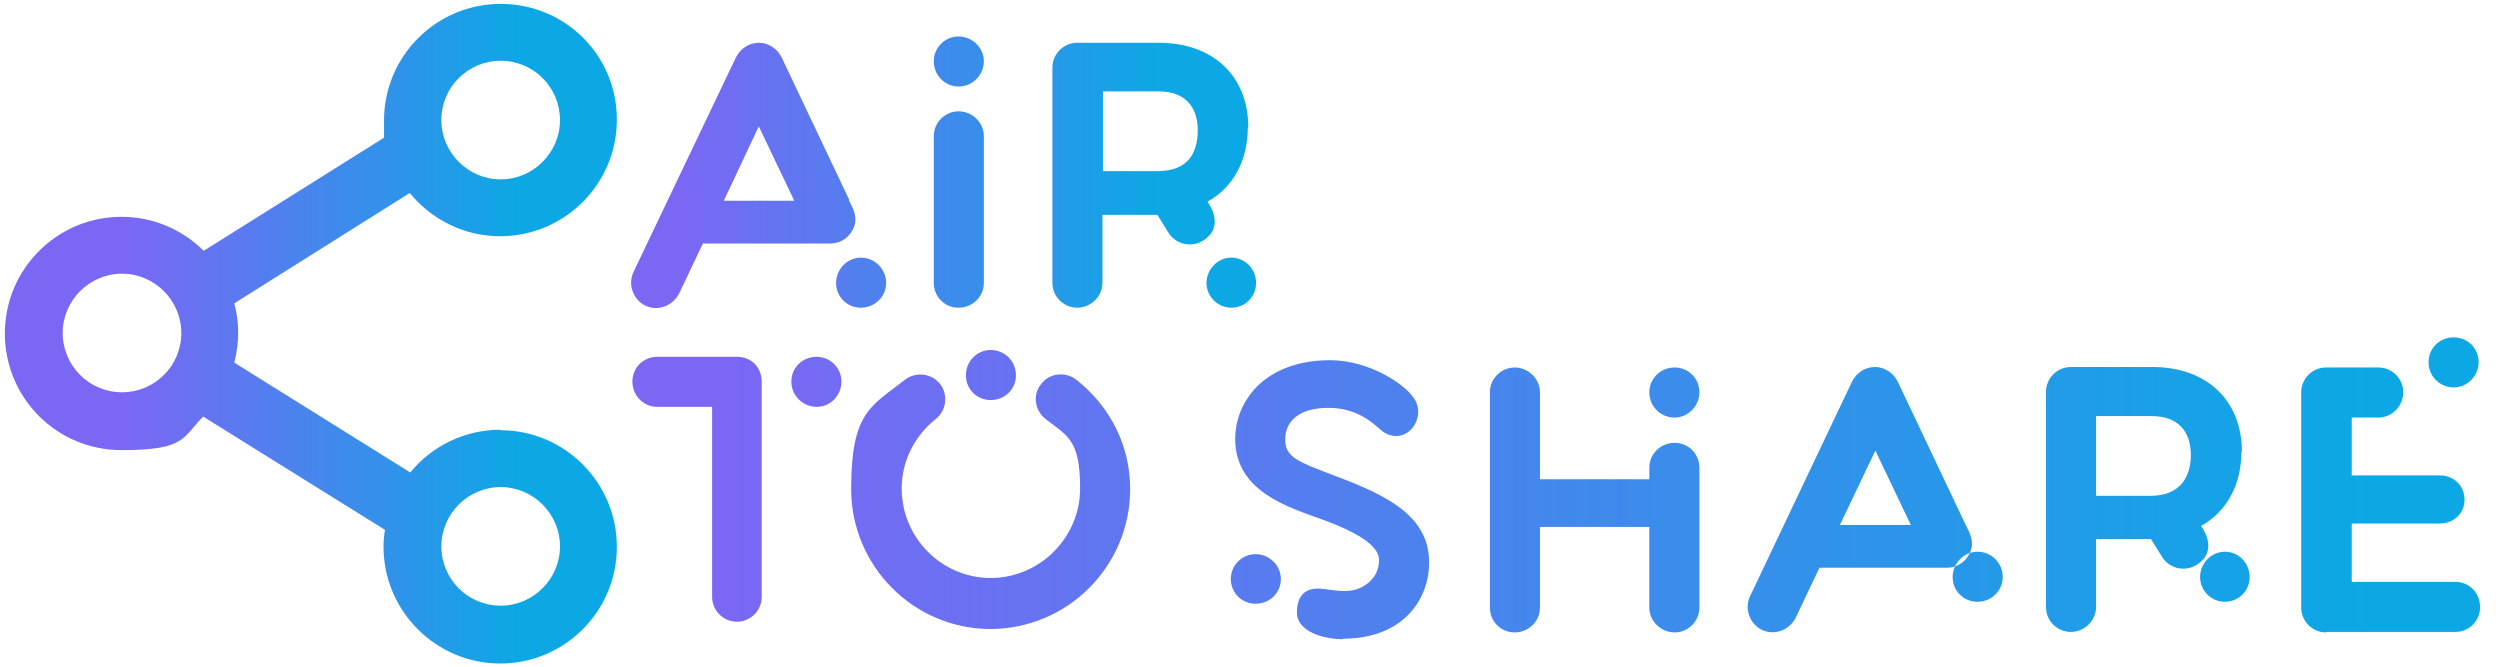
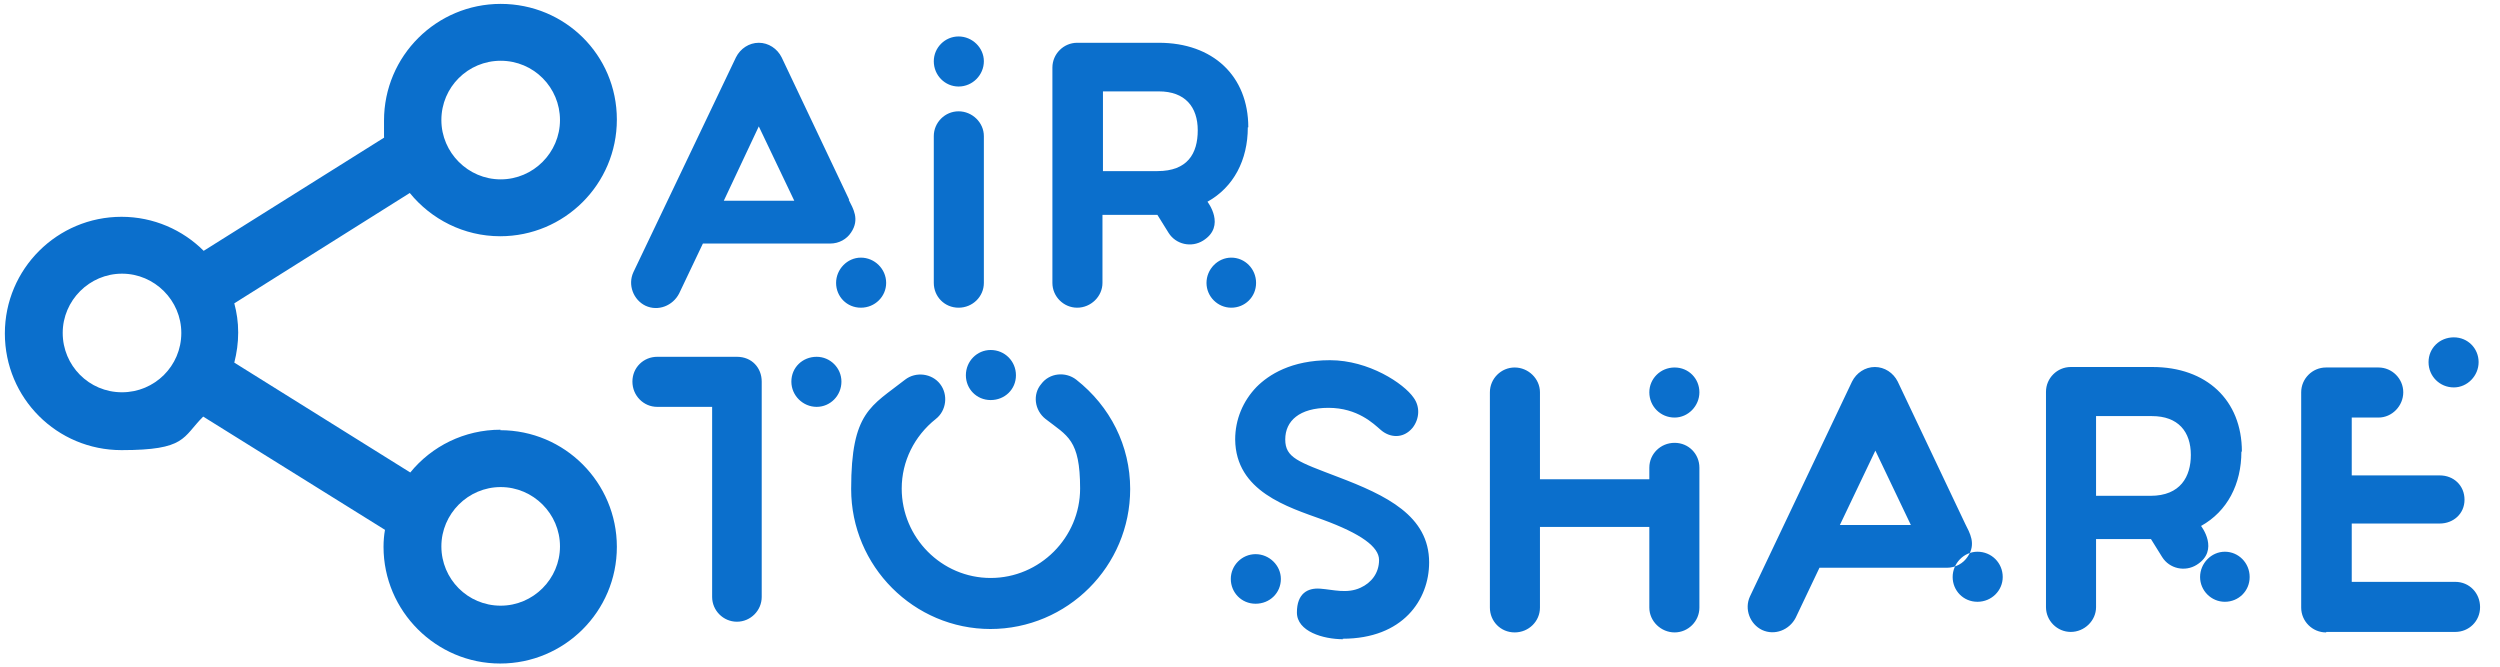
<svg xmlns="http://www.w3.org/2000/svg" version="1.1" viewBox="0 0 514.3 137.1">
  <defs>
    <style>
      .cls-1 {
-         fill: url(#linear-gradient-2);
+         fill: #0B6FCC;
      }

      .cls-2 {
-         fill: url(#linear-gradient-3);
+         fill: #0B6FCC;
      }

      .cls-3 {
-         fill: url(#linear-gradient);
+         fill: #0B6FCC;
      }
    </style>
    <linearGradient id="linear-gradient" x1="238.8" y1="104.6" x2="141" y2="104.6" gradientTransform="translate(0 140) scale(1 -1)" gradientUnits="userSpaceOnUse">
      <stop offset="0" stop-color="#0ca8e5" />
      <stop offset="1" stop-color="#7a67f4" />
    </linearGradient>
    <linearGradient id="linear-gradient-2" x1="487.5" y1="39.6" x2="150.6" y2="39.6" gradientTransform="translate(0 140) scale(1 -1)" gradientUnits="userSpaceOnUse">
      <stop offset="0" stop-color="#0ca8e5" />
      <stop offset="1" stop-color="#7a67f4" />
    </linearGradient>
    <linearGradient id="linear-gradient-3" x1="107.3" y1="71.4" x2="26.2" y2="71.4" gradientTransform="translate(0 140) scale(1 -1)" gradientUnits="userSpaceOnUse">
      <stop offset="0" stop-color="#0ca8e5" />
      <stop offset="1" stop-color="#7a67f4" />
    </linearGradient>
  </defs>
  <g>
    <g id="svg352807">
      <g>
        <path class="cls-3" d="M174.7,41.1l-13.9-29.3c-.9-1.8-2.7-3-4.7-3s-3.8,1.2-4.7,3l-21.1,44.2c-1.2,2.6,0,5.7,2.5,6.9,2.6,1.2,5.6,0,6.9-2.5l4.9-10.3h26.2c1.8,0,3.4-.9,4.3-2.3,1.8-2.7.4-4.9-.5-6.7ZM148.9,41.3l7.2-15.3,7.3,15.3h-14.6ZM182.3,58.2c0,2.8-2.3,5.1-5.2,5.1s-5.1-2.3-5.1-5.1,2.3-5.2,5.1-5.2,5.2,2.3,5.2,5.2ZM192.1,12.6c0-2.8,2.3-5.1,5.1-5.1s5.2,2.3,5.2,5.1-2.3,5.2-5.2,5.2c-2.8,0-5.1-2.3-5.1-5.2ZM192.1,58.2v-30.2c0-2.8,2.3-5.1,5.1-5.1s5.2,2.3,5.2,5.1v30.2c0,2.8-2.3,5.1-5.2,5.1s-5.1-2.3-5.1-5.1ZM256.8,26.2c0-10.6-7.3-17.4-18.4-17.4h-16.8c-2.8,0-5.1,2.3-5.1,5.1v44.3c0,2.8,2.3,5.1,5.1,5.1s5.2-2.3,5.2-5.1v-14h11.3l2.3,3.7c1.5,2.4,4.7,3.1,7.1,1.6,4.8-3,.9-8,.9-8,5.4-3,8.3-8.6,8.3-15.3ZM238.2,35.2h-11.3v-16.4h11.5c5.4,0,8,3.2,8,8s-2.1,8.4-8.3,8.4ZM253.3,63.3c-2.8,0-5.1-2.3-5.1-5.1s2.3-5.2,5.1-5.2,5.1,2.3,5.1,5.2-2.3,5.1-5.1,5.1Z" />
        <path class="cls-1" d="M156.7,122.8c0,2.8-2.3,5.1-5.1,5.1s-5.1-2.3-5.1-5.1v-39.1h-11.3c-2.8,0-5.1-2.3-5.1-5.2s2.3-5.1,5.1-5.1h16.4c3.1,0,5.1,2.3,5.1,5.1v44.3h0ZM173.1,78.5c0,2.9-2.3,5.2-5.1,5.2s-5.2-2.3-5.2-5.2,2.3-5.1,5.2-5.1c2.8,0,5.1,2.3,5.1,5.1ZM203.8,129.4c-15.8,0-28.7-12.9-28.7-28.8s4.1-17,11.1-22.5c2.2-1.7,5.5-1.3,7.2.9,1.7,2.2,1.3,5.5-.9,7.2-4.4,3.5-7,8.7-7,14.3,0,10.1,8.2,18.4,18.3,18.4s18.4-8.3,18.4-18.4-2.6-10.8-7.1-14.3c-2.3-1.8-2.7-5.1-.9-7.2,1.7-2.3,5-2.6,7.2-.9,7,5.5,11.1,13.6,11.1,22.5,0,15.9-12.9,28.8-28.8,28.8ZM203.8,72c2.9,0,5.2,2.3,5.2,5.2s-2.3,5.1-5.2,5.1-5.1-2.3-5.1-5.1c0-2.9,2.3-5.2,5.1-5.2ZM263.5,119.1c0,2.9-2.3,5.1-5.2,5.1s-5.1-2.3-5.1-5.1,2.3-5.1,5.1-5.1,5.2,2.3,5.2,5.1ZM276.3,131.5c-4.1,0-9.5-1.6-9.5-5.5s2.2-5.1,4.8-4.9c2.7.2,5.5,1.1,8.3-.2,2.2-1,3.8-3,3.8-5.7s-3.7-5.4-11.6-8.3c-7.2-2.6-17.9-5.8-18-16.5,0-4.1,1.6-7.9,4.4-10.8,2.5-2.5,7.1-5.5,15.1-5.5s15.2,4.8,17.2,7.7c1.4,1.9,1.2,4.4-.2,6.2-1.9,2.3-4.7,2.1-6.6.4-1.4-1.2-4.7-4.5-10.7-4.5s-8.9,2.7-8.9,6.5,2.7,4.6,10.8,7.7c10,3.8,18.8,8,18.8,17.6,0,7.7-5.4,15.7-17.8,15.7ZM306.5,80.7c0-2.8,2.3-5.1,5.1-5.1s5.2,2.3,5.2,5.1v17.9h22.5v-2.4c0-2.8,2.3-5.1,5.2-5.1s5.1,2.3,5.1,5.1v28.8c0,2.8-2.3,5.1-5.1,5.1s-5.2-2.3-5.2-5.1v-16.6h-22.5v16.6c0,2.8-2.3,5.1-5.2,5.1s-5.1-2.3-5.1-5.1v-44.3ZM339.3,80.7c0-2.8,2.3-5.1,5.2-5.1s5.1,2.3,5.1,5.1-2.3,5.2-5.1,5.2c-2.9,0-5.2-2.3-5.2-5.2ZM404.3,107.8l-13.9-29.3c-.9-1.8-2.7-3-4.7-3s-3.8,1.2-4.7,3l-21,44.2c-1.2,2.6,0,5.7,2.5,6.9,2.6,1.2,5.6,0,6.9-2.5l4.9-10.3h26.2c1.8,0,3.4-.9,4.3-2.3,1.8-2.6.4-4.9-.5-6.7ZM378.5,108l7.3-15.3,7.3,15.3h-14.6ZM412,118.7c0,2.8-2.3,5.1-5.2,5.1s-5.1-2.3-5.1-5.1,2.3-5.2,5.1-5.2c2.9,0,5.2,2.3,5.2,5.2ZM461.2,92.9c0-10.6-7.3-17.4-18.4-17.4h-16.8c-2.8,0-5.1,2.3-5.1,5.1v44.3c0,2.8,2.3,5.1,5.1,5.1s5.2-2.3,5.2-5.1v-14h11.3l2.3,3.7c1.5,2.4,4.7,3.1,7.1,1.6,4.8-3,.9-8,.9-8,5.4-3,8.3-8.6,8.3-15.3ZM442.5,102h-11.3v-16.4h11.5c5.4,0,8,3.2,8,8,0,4.4-2.1,8.4-8.3,8.4ZM457.7,123.8c-2.8,0-5.1-2.3-5.1-5.1s2.3-5.2,5.1-5.2,5.1,2.3,5.1,5.2-2.3,5.1-5.1,5.1ZM478.5,130.1c-2.8,0-5.1-2.3-5.1-5.1v-44.3c0-2.8,2.3-5.1,5.1-5.1h10.8c2.8,0,5.1,2.3,5.1,5.1s-2.3,5.2-5.1,5.2h-5.5v11.9h18.1c2.9,0,5.1,2.1,5.1,5s-2.3,4.9-5.1,4.9h-18.1v12h21.3c2.9,0,5.1,2.3,5.1,5.2s-2.3,5.1-5.1,5.1h-26.5ZM504.8,79.7c-2.9,0-5.2-2.3-5.2-5.2s2.3-5.1,5.2-5.1,5.1,2.3,5.1,5.1-2.3,5.2-5.1,5.2Z" />
        <path class="cls-2" d="M103,88.4c-7.5,0-14.2,3.4-18.6,8.8l-36.2-22.6c.5-2,.8-4,.8-6.2s-.3-4.1-.8-6l36.1-22.7c4.4,5.4,11.1,8.9,18.6,8.9,13.2,0,24-10.7,24-24S116.2.8,103,.8s-24,10.7-24,24,0,2.3.2,3.4l-37.3,23.4c-4.3-4.3-10.3-7-16.9-7-13.2,0-24,10.7-24,24s10.7,24,24,24,12.5-2.6,16.8-6.9l37.4,23.3c-.2,1.1-.3,2.3-.3,3.5,0,13.2,10.8,24,24,24s24-10.7,24-24c0-13.2-10.7-24-24-24ZM103,12.5c6.8,0,12.2,5.5,12.2,12.2s-5.5,12.2-12.2,12.2-12.2-5.5-12.2-12.2c0-6.8,5.5-12.2,12.2-12.2ZM25.1,80.7c-6.8,0-12.2-5.5-12.2-12.2s5.5-12.2,12.2-12.2,12.2,5.5,12.2,12.2c0,6.8-5.5,12.2-12.2,12.2ZM103,124.6c-6.8,0-12.2-5.5-12.2-12.2s5.5-12.2,12.2-12.2,12.2,5.5,12.2,12.2-5.5,12.2-12.2,12.2Z" />
      </g>
    </g>
  </g>
</svg>
